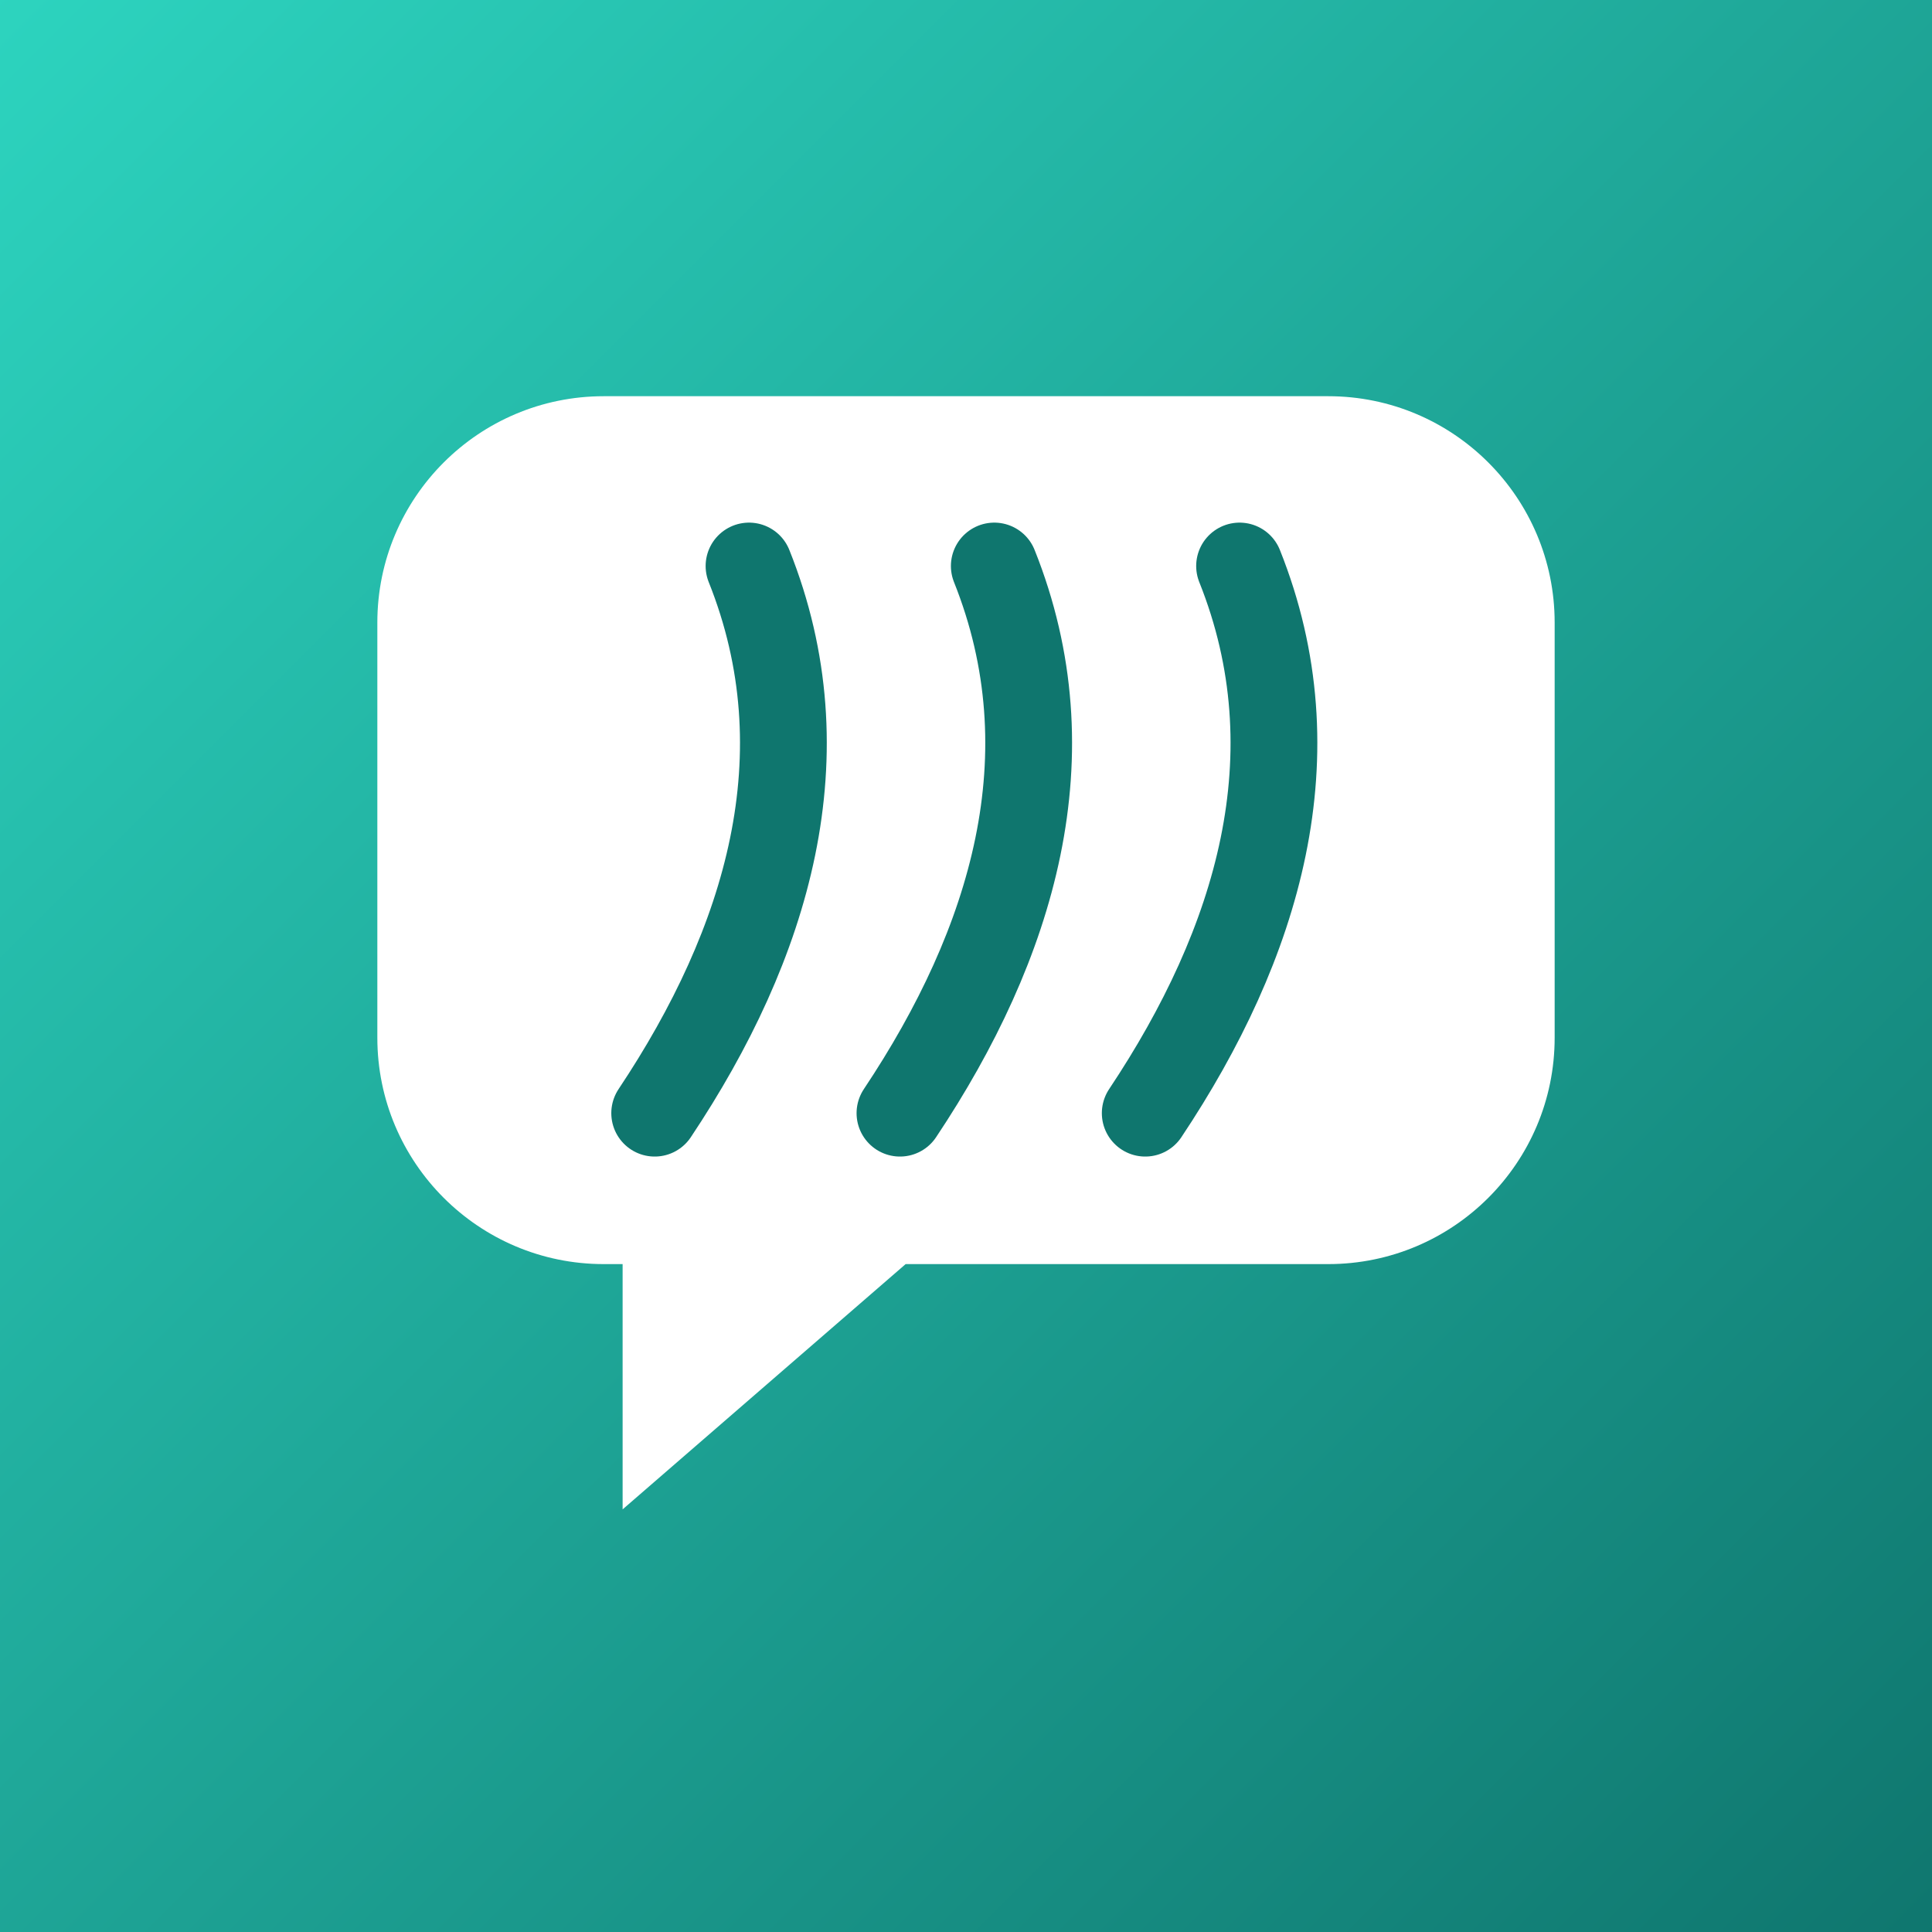
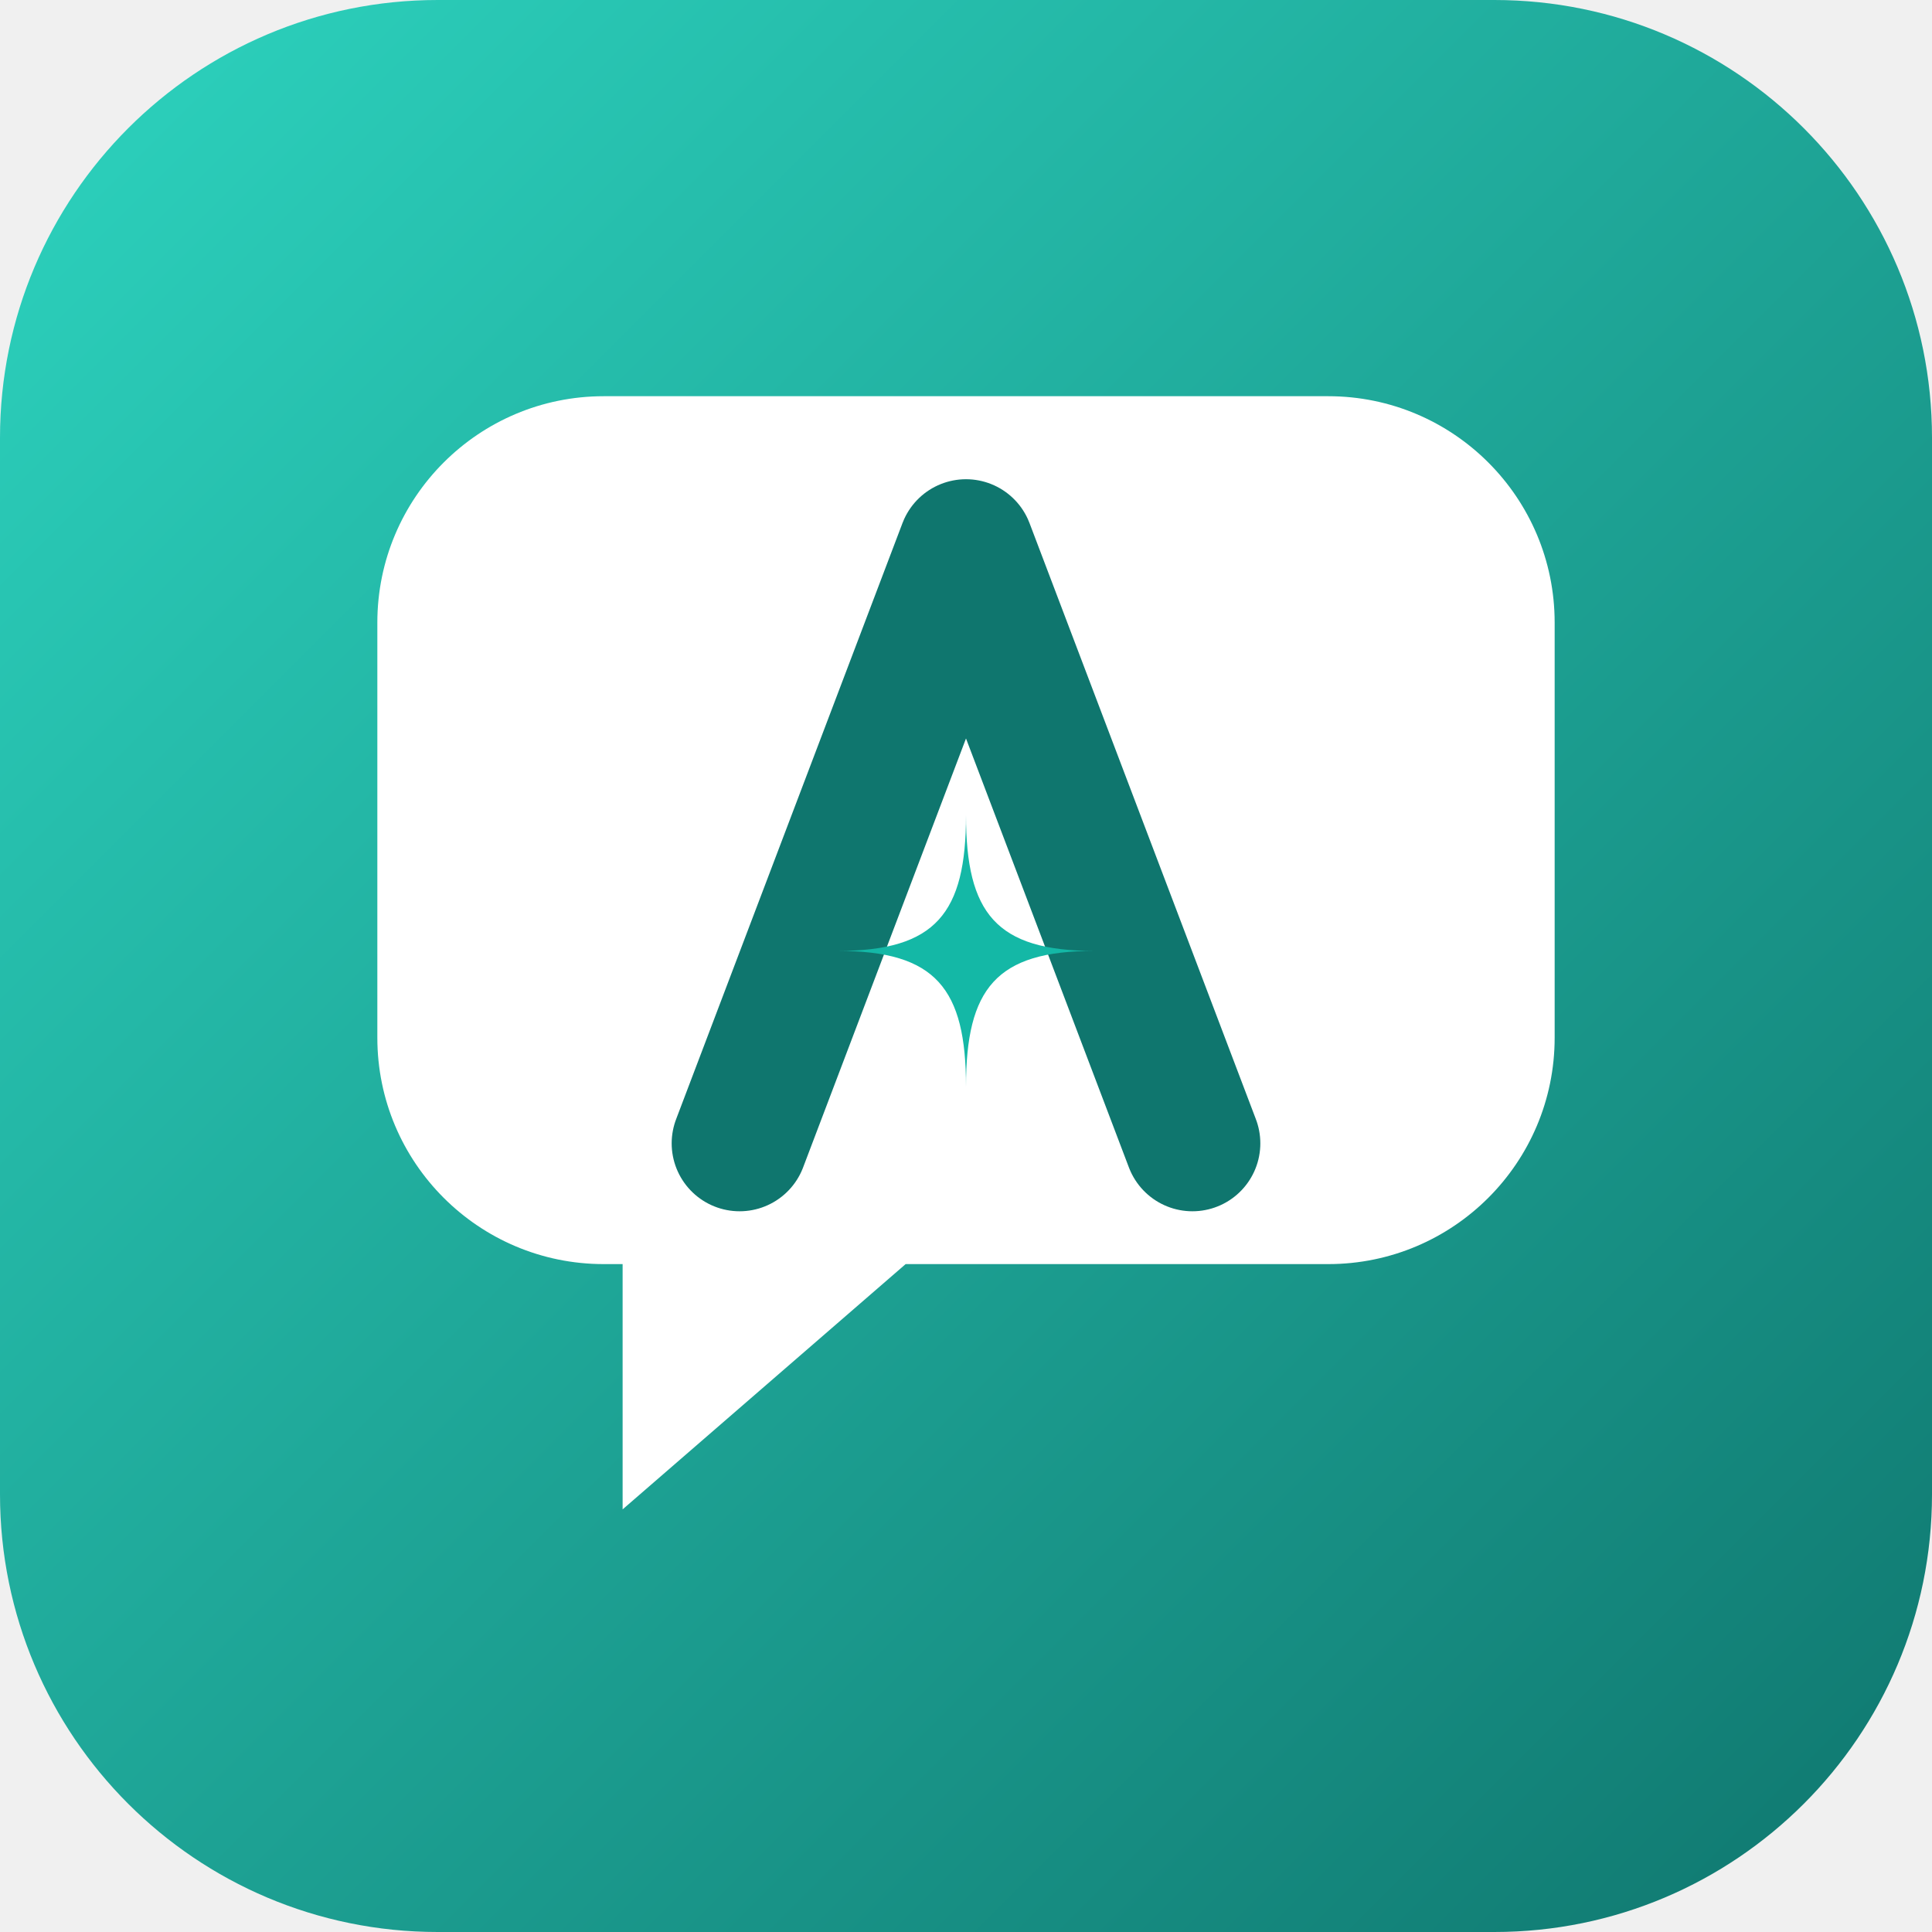
- <svg xmlns="http://www.w3.org/2000/svg" width="1024" height="1024" viewBox="0 0 1024 1024">
+ <svg xmlns="http://www.w3.org/2000/svg" viewBox="0 0 1024 1024" role="img" aria-label="Assist.IA">
  <defs>
    <linearGradient id="bg" x1="0" y1="0" x2="1" y2="1">
      <stop offset="0" stop-color="#2dd4bf" />
      <stop offset="1" stop-color="#0f766e" />
    </linearGradient>
  </defs>
-   <rect width="1024" height="1024" fill="url(#bg)" />
+   <rect width="1024" height="1024" rx="232" fill="url(#bg)" />
  <path fill="#ffffff" d="M320 210H704A120 120 0 0 1 824 330V550A120 120 0 0 1 704 670H480L330 800V670H320A120 120 0 0 1 200 550V330A120 120 0 0 1 320 210Z" />
-   <g fill="none" stroke="#0f766e" stroke-width="46" stroke-linecap="round" transform="translate(-33 0)">
-     <path d="M430 300C470 400 440 500 380 590" />
-     <path d="M560 300C600 400 570 500 510 590" />
-     <path d="M690 300C730 400 700 500 640 590" />
-   </g>
+   <path d="M392 606 512 290 632 606" fill="none" stroke="#0f766e" stroke-width="72" stroke-linecap="round" stroke-linejoin="round" />
+   <path fill="#14b8a6" d="M512 432C512 484 528 504 580 504 528 504 512 524 512 576 512 524 496 504 444 504 496 504 512 484 512 432Z" />
</svg>
